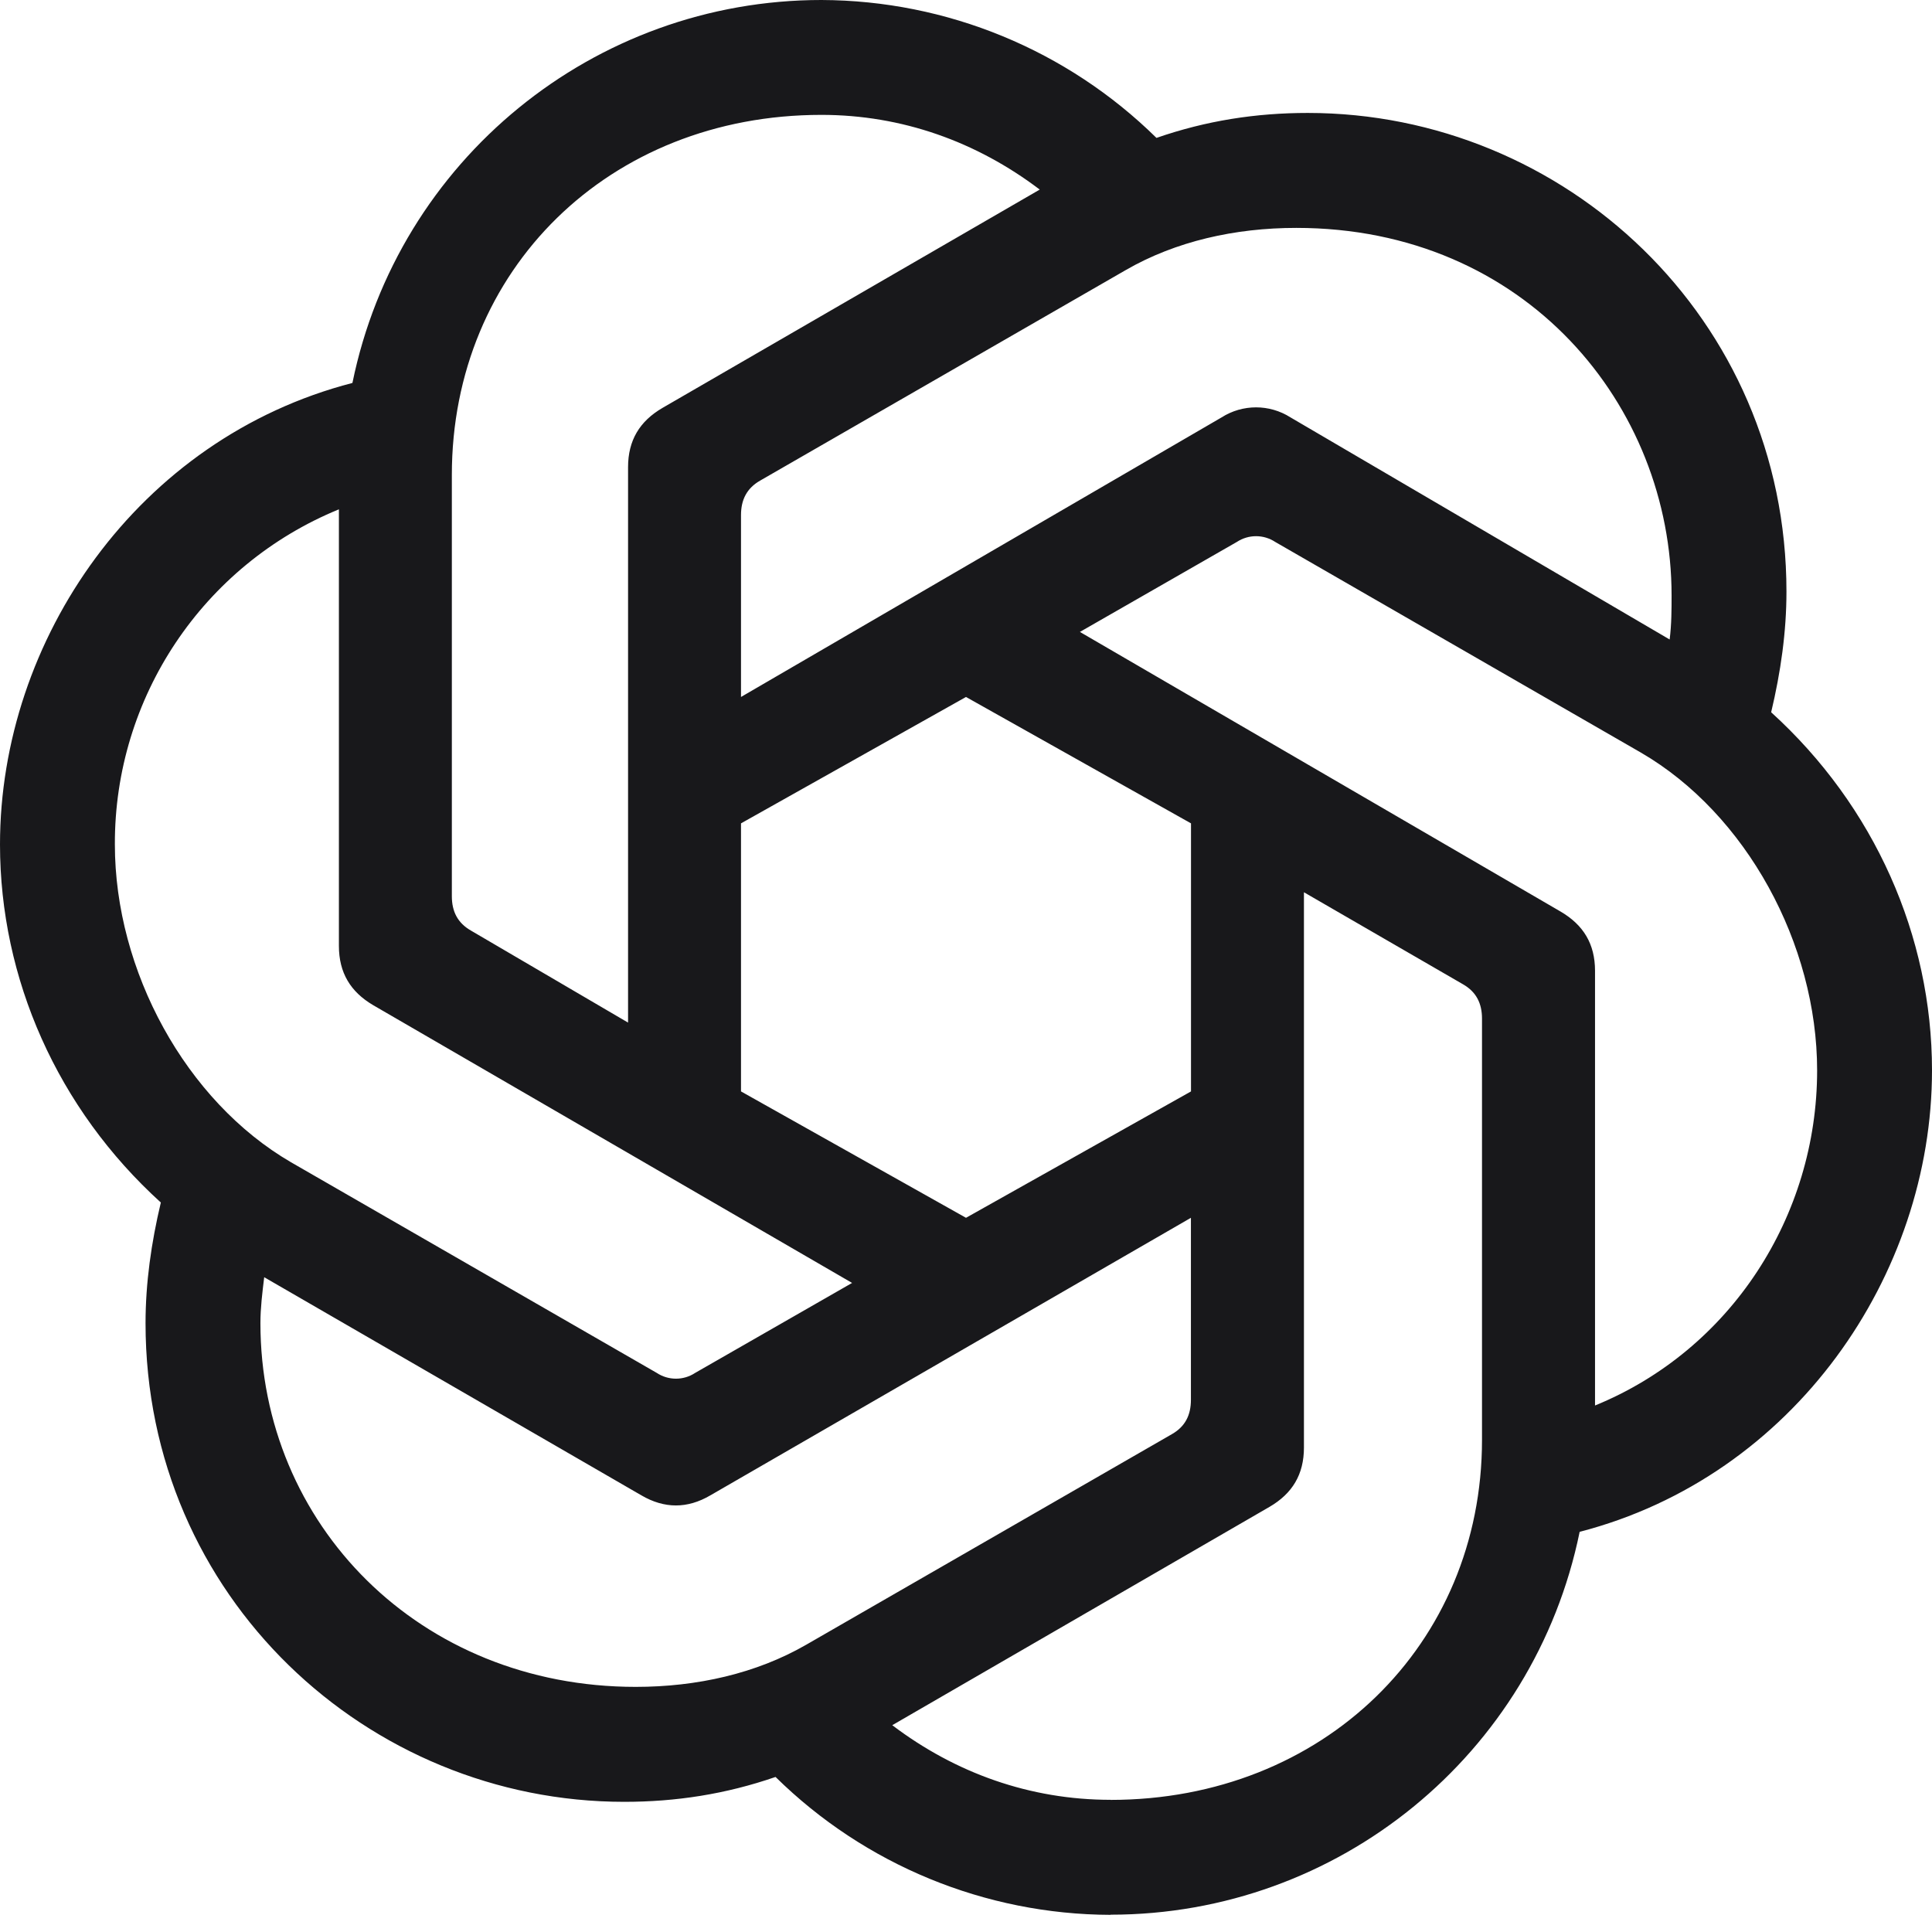
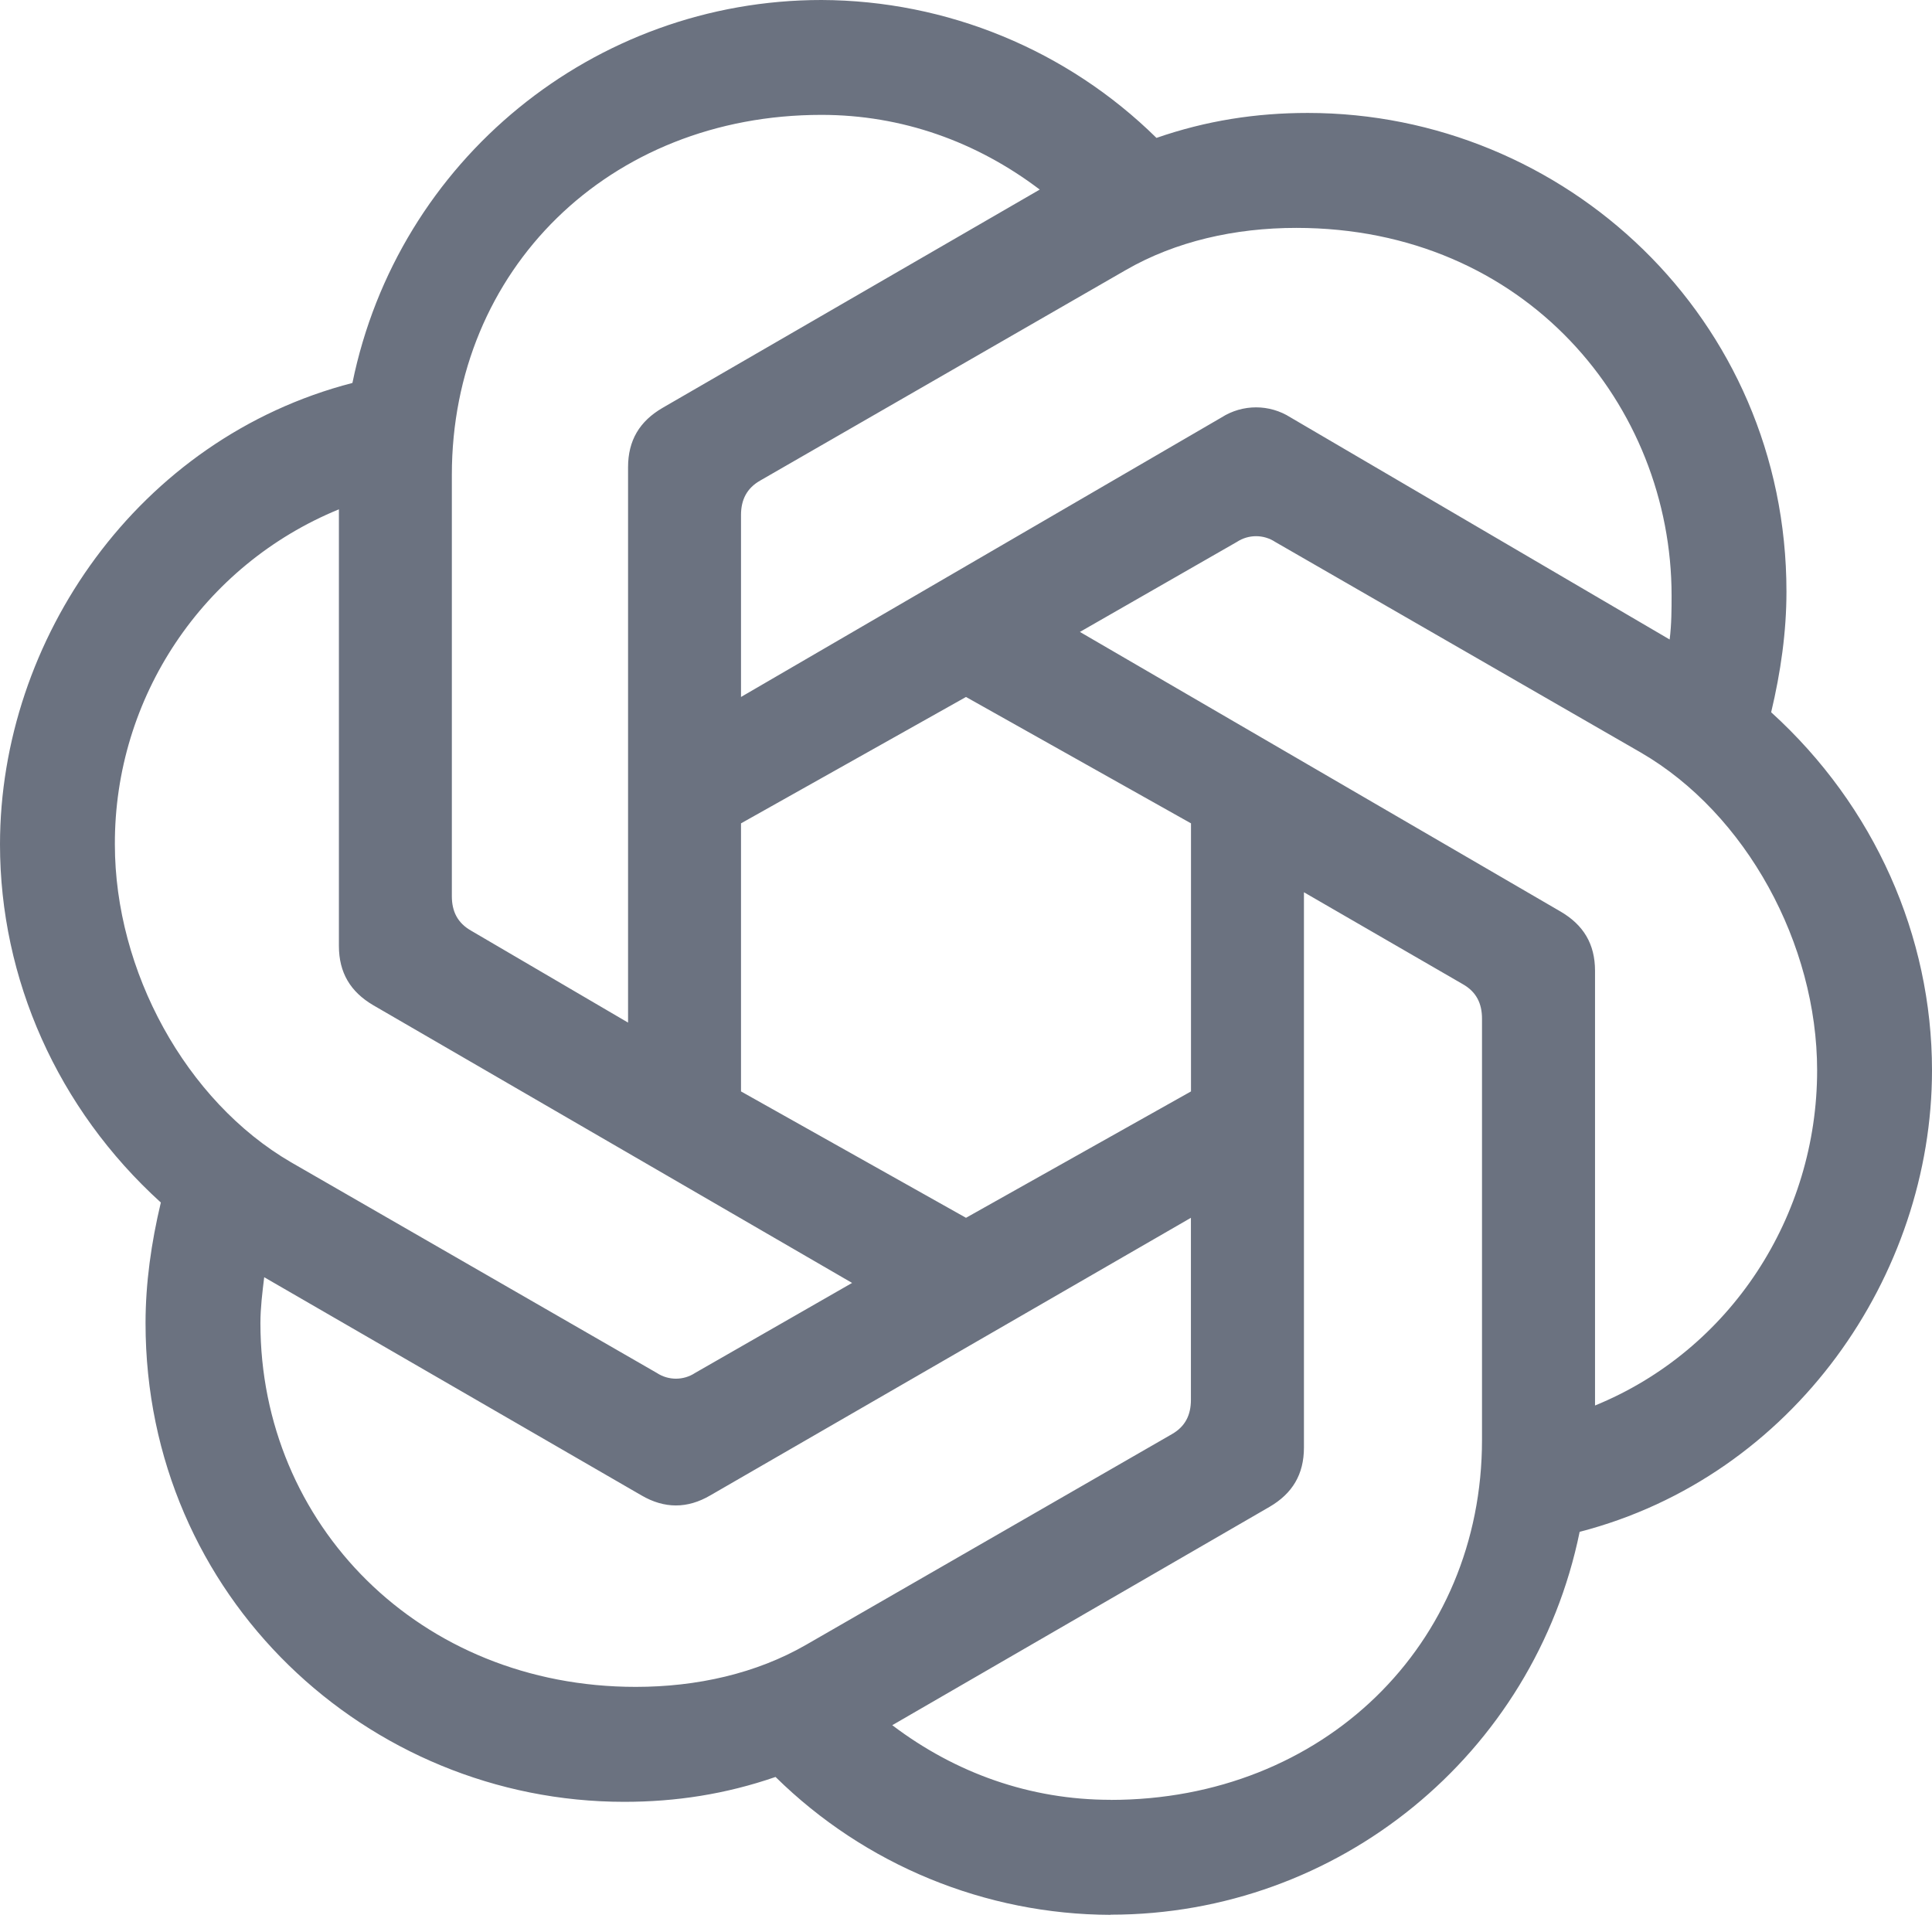
- <svg xmlns="http://www.w3.org/2000/svg" fill="currentColor" fill-rule="evenodd" height="1em" style="flex:none;line-height:1" viewBox="0 0 24 24" width="1em">
-   <style>svg{color:#18181b}@media(prefers-color-scheme:dark){svg{color:#fafafa}}</style>
+ <svg xmlns="http://www.w3.org/2000/svg" fill="#6b7280" fill-rule="evenodd" height="1em" style="flex:none;line-height:1" viewBox="0 0 24 24" width="1em">
  <path d="M9.205 8.658v-2.26c0-.19.072-.333.238-.428l4.543-2.616c.619-.357 1.356-.523 2.117-.523 2.854 0 4.662 2.212 4.662 4.566 0 .167 0 .357-.024.547l-4.71-2.759a.797.797 0 00-.856 0l-5.97 3.473zm10.609 8.8V12.06c0-.333-.143-.57-.429-.737l-5.97-3.473 1.95-1.118a.433.433 0 01.476 0l4.543 2.617c1.309.76 2.189 2.378 2.189 3.948 0 1.808-1.07 3.473-2.76 4.163zM7.802 12.703l-1.95-1.142c-.167-.095-.239-.238-.239-.428V5.899c0-2.545 1.95-4.472 4.591-4.472 1 0 1.927.333 2.712.928L8.23 5.067c-.285.166-.428.404-.428.737v6.898zM12 15.128l-2.795-1.57v-3.33L12 8.658l2.795 1.57v3.33L12 15.128zm1.796 7.23c-1 0-1.927-.332-2.712-.927l4.686-2.712c.285-.166.428-.404.428-.737v-6.898l1.974 1.142c.167.095.238.238.238.428v5.233c0 2.545-1.974 4.472-4.614 4.472zm-5.637-5.303l-4.544-2.617c-1.308-.761-2.188-2.378-2.188-3.948A4.482 4.482 0 014.21 6.327v5.423c0 .333.143.571.428.738l5.947 3.449-1.95 1.118a.432.432 0 01-.476 0zm-.262 3.9c-2.688 0-4.662-2.021-4.662-4.519 0-.19.024-.38.047-.57l4.686 2.71c.286.167.571.167.856 0l5.97-3.448v2.26c0 .19-.07.333-.237.428l-4.543 2.616c-.619.357-1.356.523-2.117.523zm5.899 2.83a5.947 5.947 0 005.827-4.756C22.287 18.339 24 15.84 24 13.296c0-1.665-.713-3.282-1.998-4.448.119-.5.19-.999.19-1.498 0-3.401-2.759-5.947-5.946-5.947-.642 0-1.26.095-1.88.31A5.962 5.962 0 0010.205 0a5.947 5.947 0 00-5.827 4.757C1.713 5.447 0 7.945 0 10.49c0 1.666.713 3.283 1.998 4.448-.119.5-.19 1-.19 1.499 0 3.401 2.759 5.946 5.946 5.946.642 0 1.26-.095 1.88-.309a5.96 5.96 0 004.162 1.713z" />
</svg>
